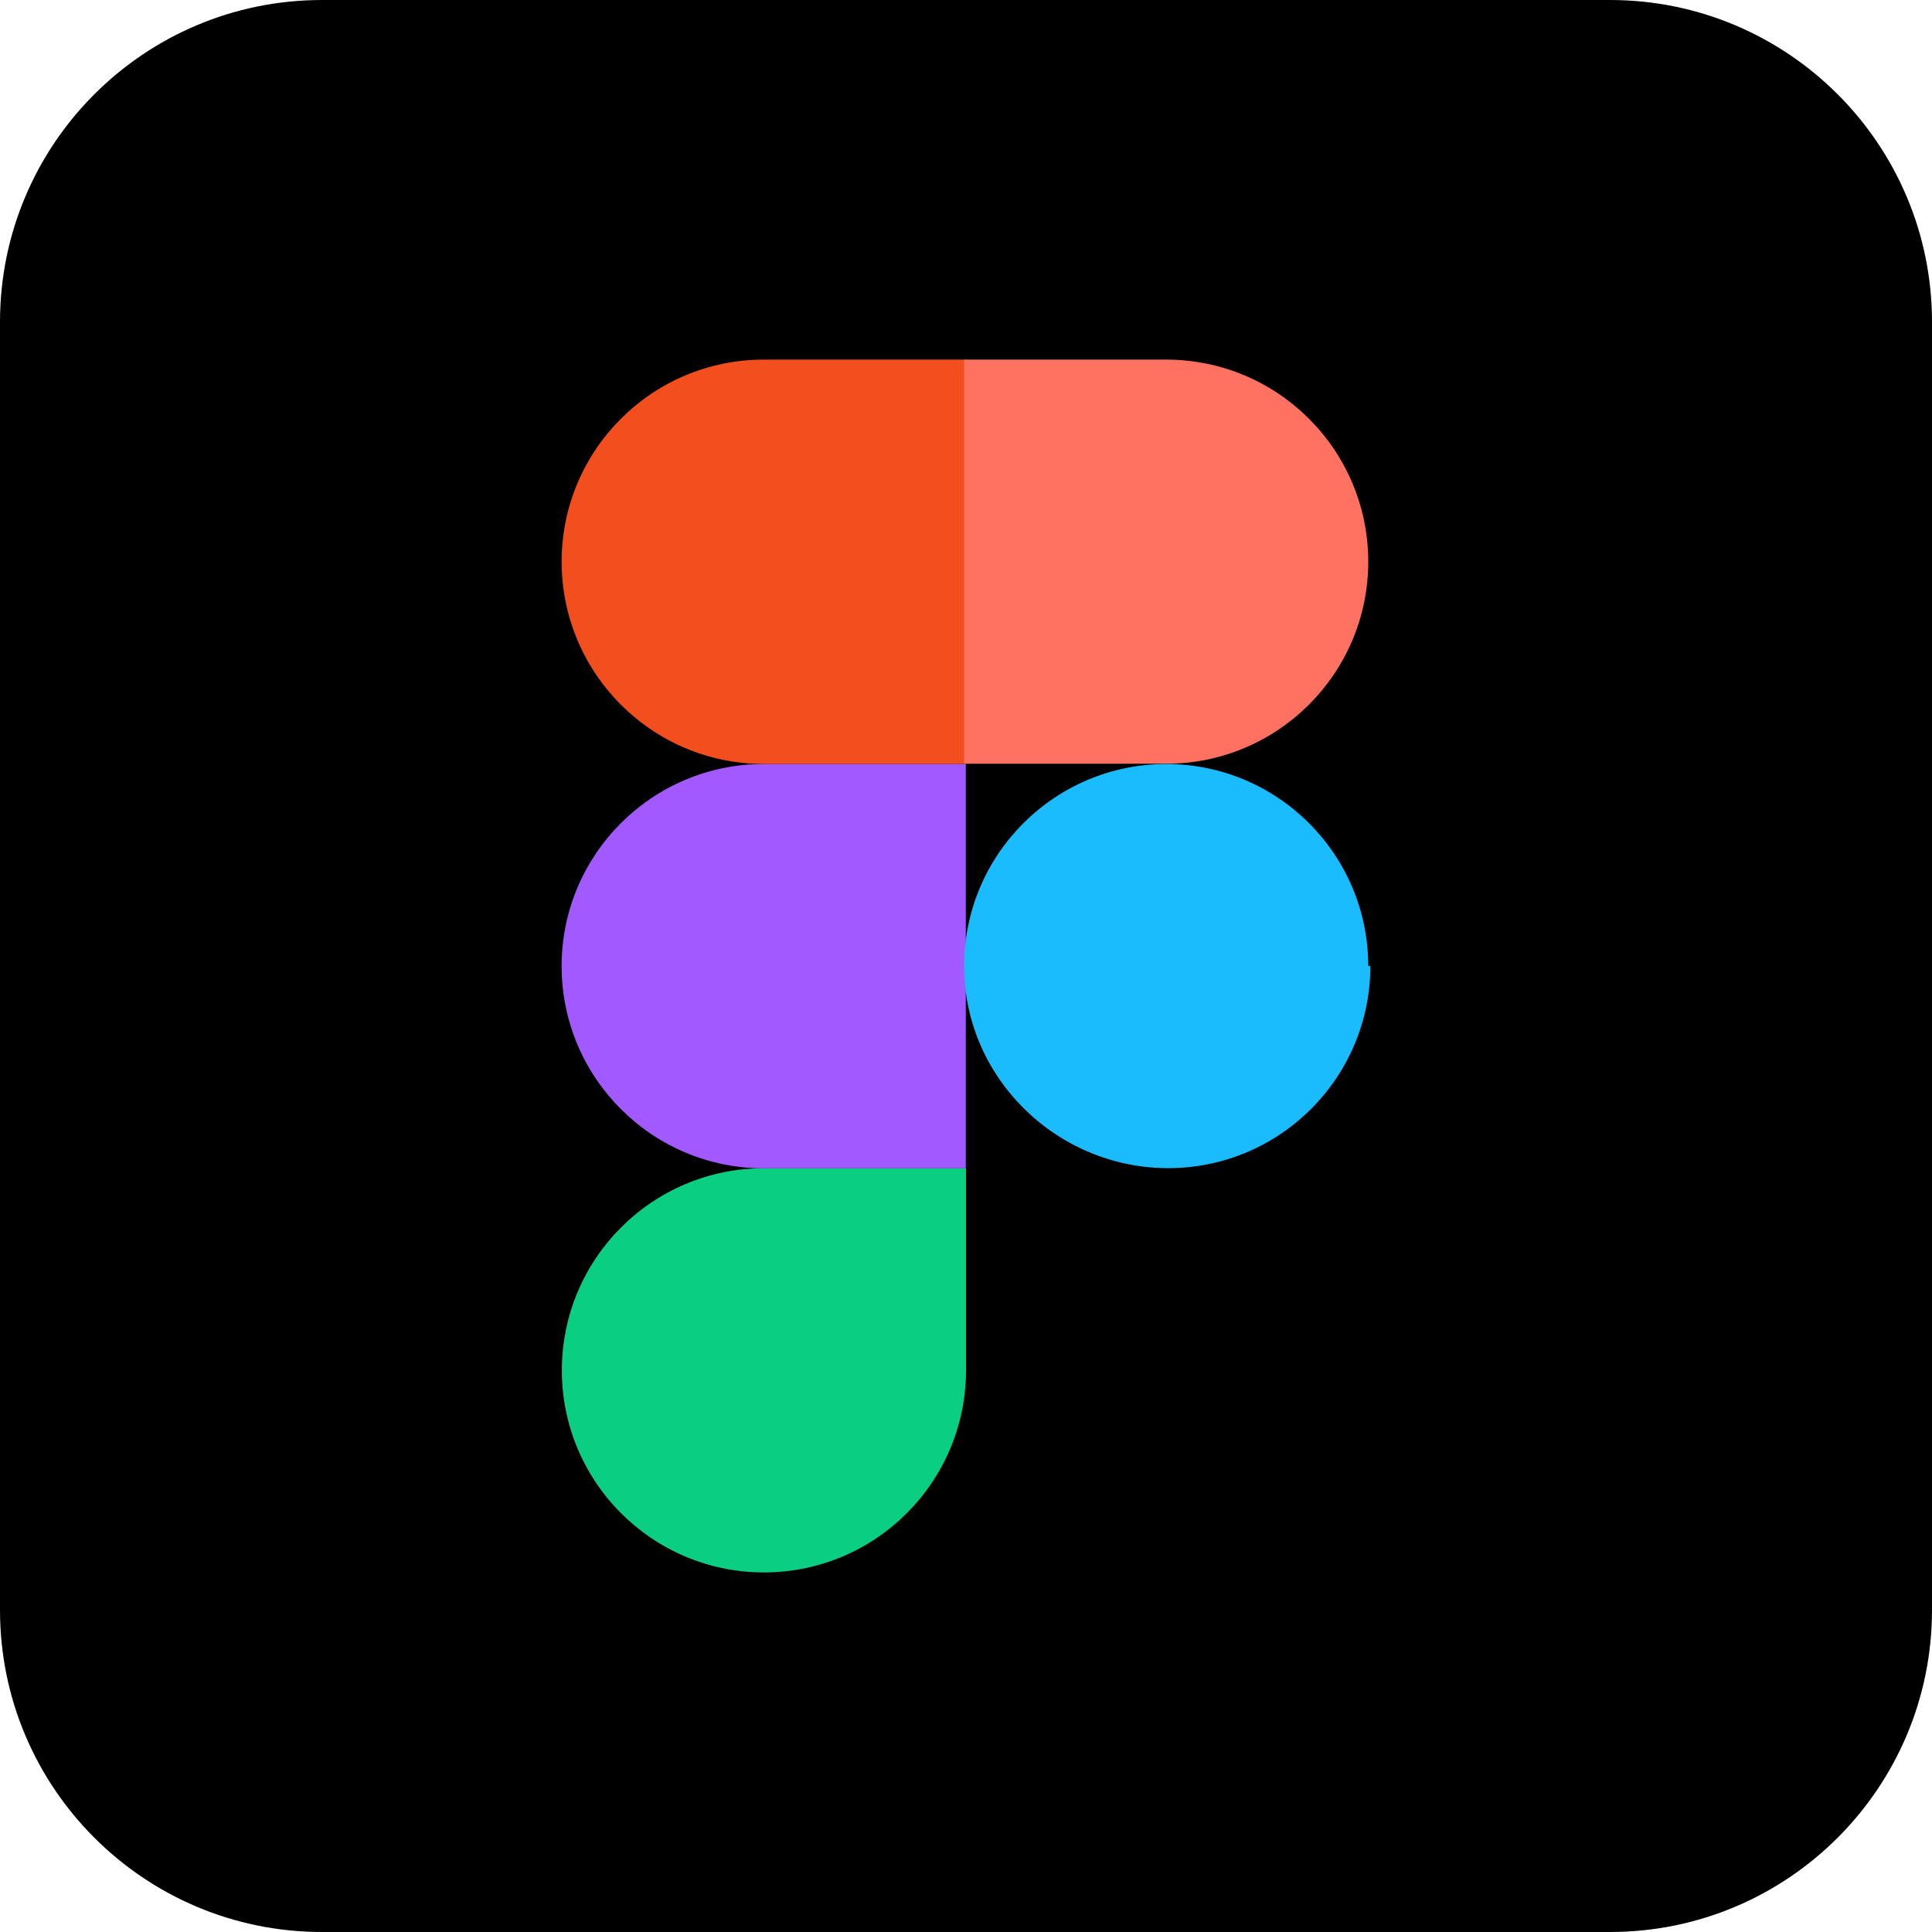
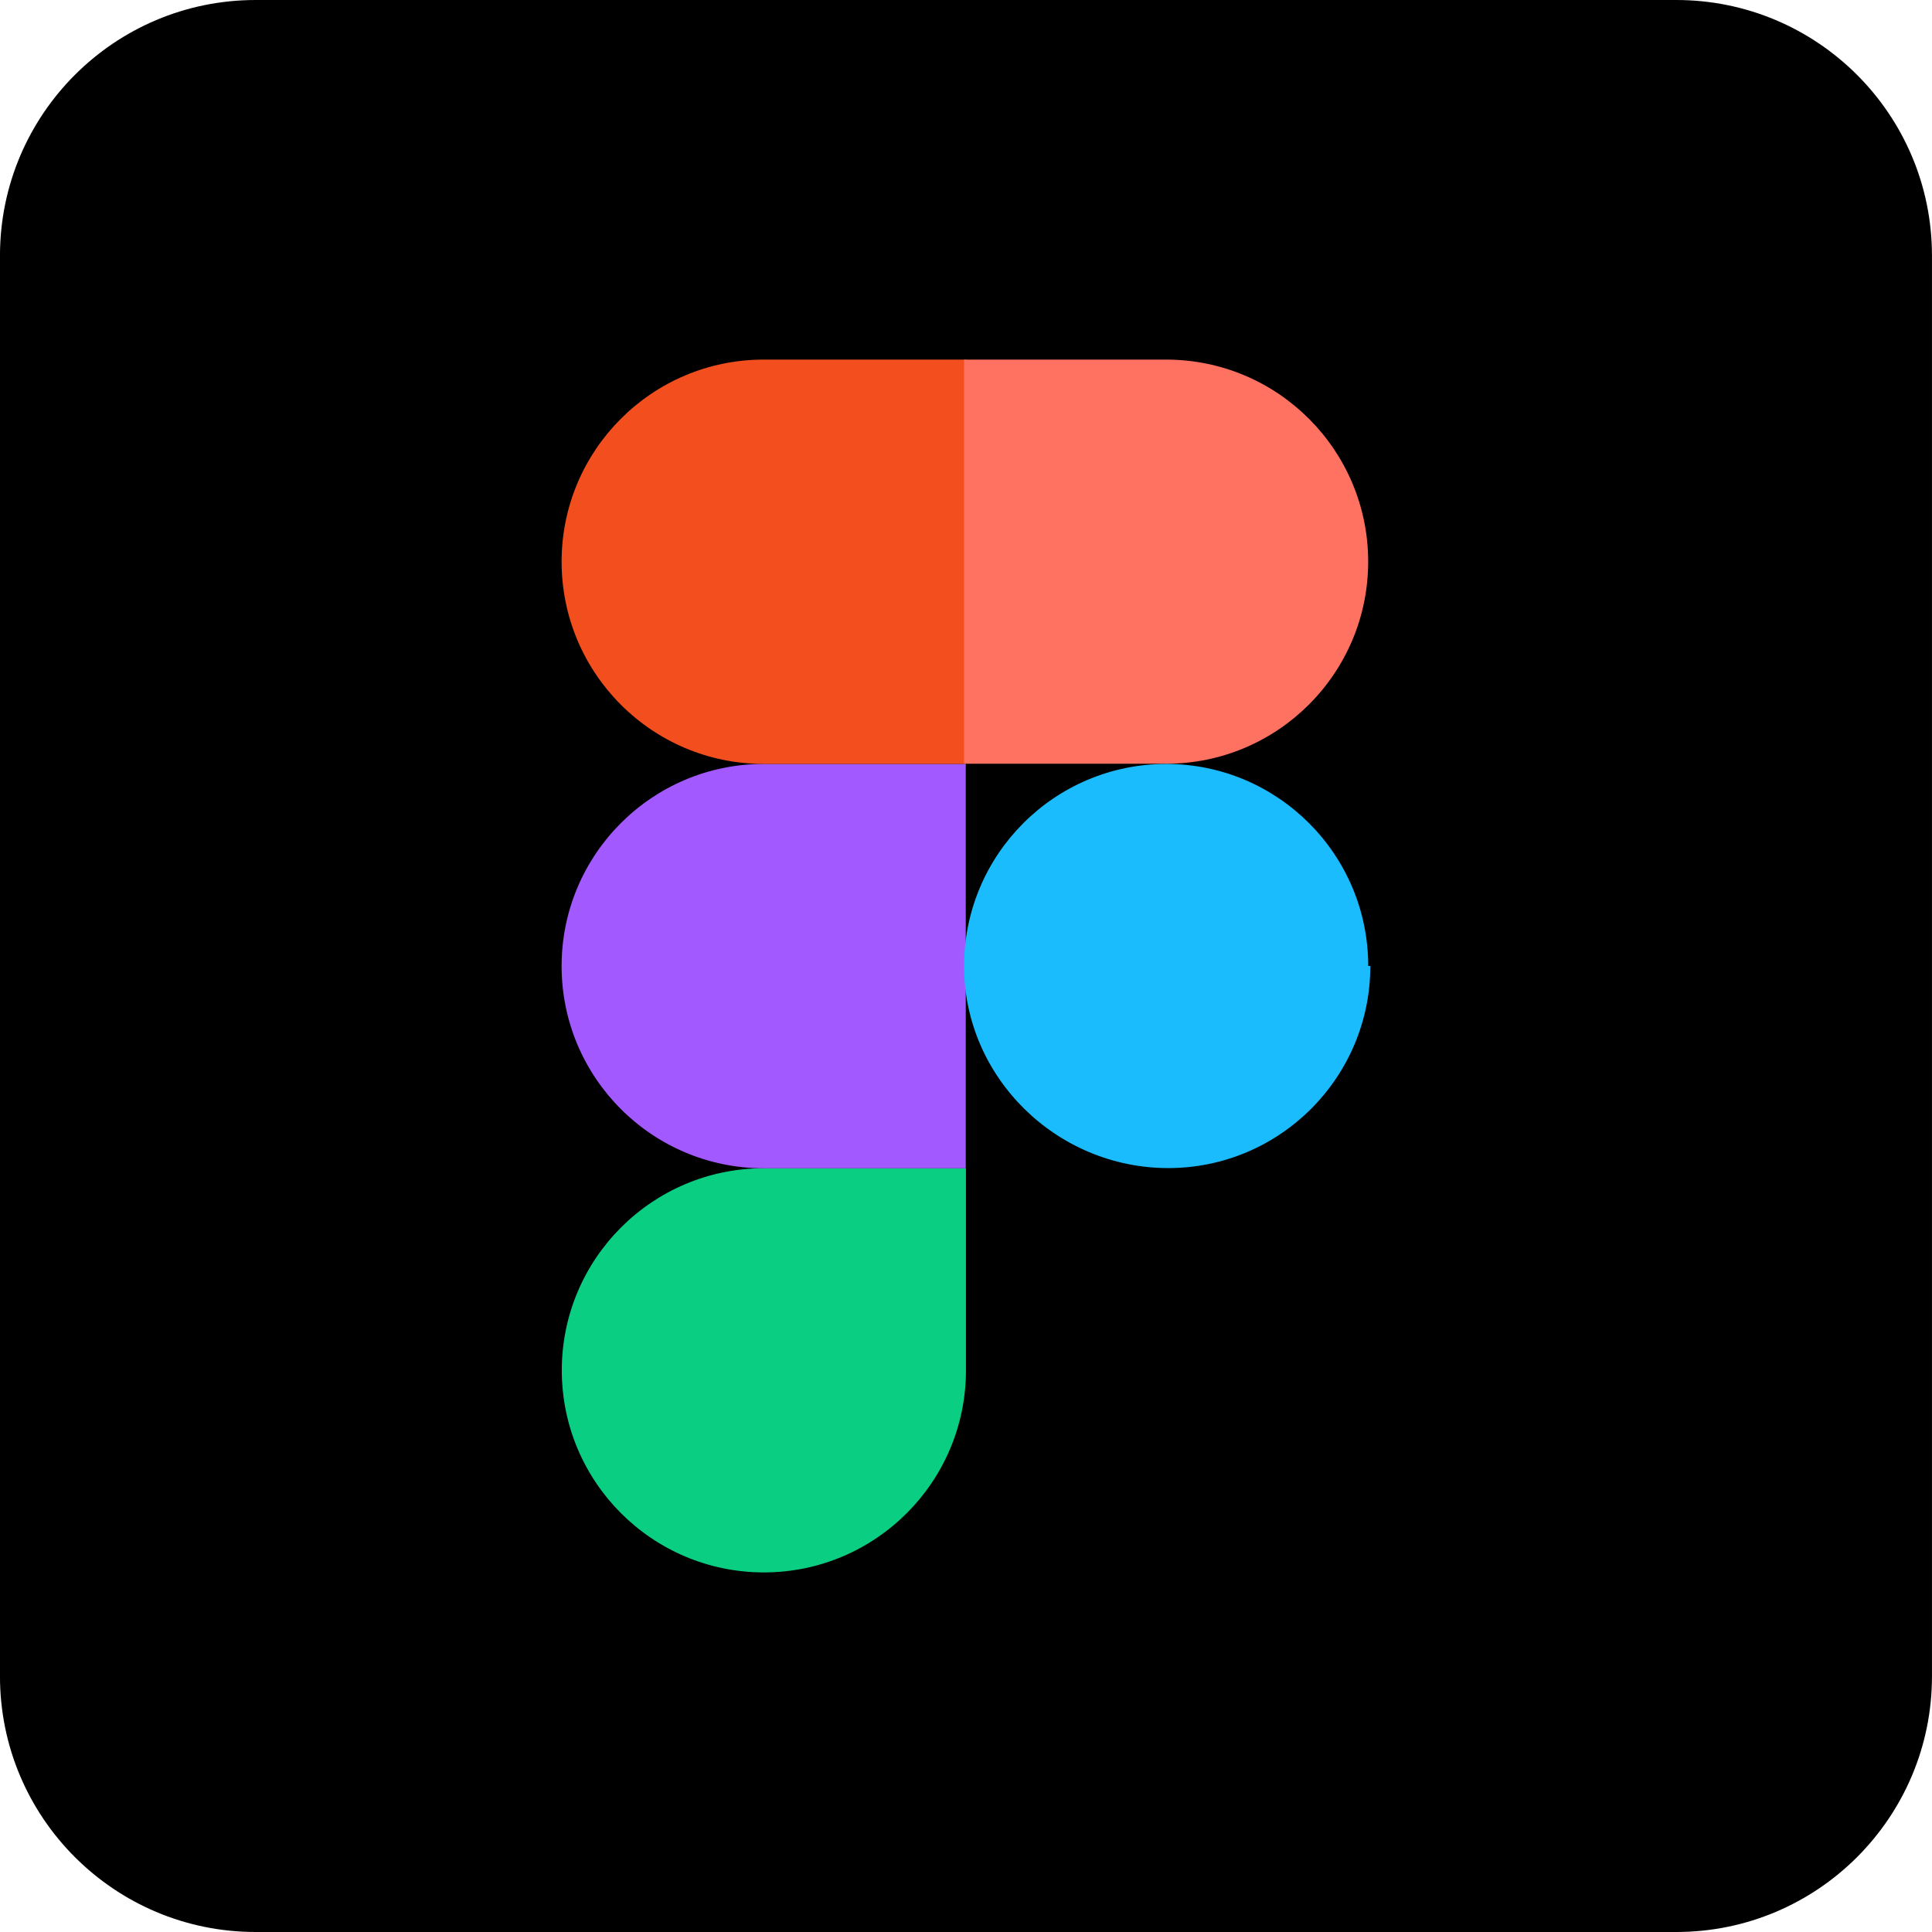
- <svg xmlns="http://www.w3.org/2000/svg" width="60" height="60" fill="none" viewBox="0 0 60 60">
-   <rect width="60" height="60" fill="#000" rx="10" />
-   <path fill="#0ACF83" fill-rule="evenodd" d="M23.724 48.833C27.188 48.833 30 46.021 30 42.557V36.281H23.724C20.261 36.281 17.449 39.093 17.449 42.557C17.449 46.021 20.26 48.833 23.724 48.833Z" clip-rule="evenodd" />
-   <path fill="#A259FF" fill-rule="evenodd" d="M17.442 30.002C17.442 26.539 20.254 23.727 23.718 23.727H29.994V36.284H23.718C20.254 36.281 17.446 33.473 17.442 30.009V30.002Z" clip-rule="evenodd" />
-   <path fill="#F24E1E" fill-rule="evenodd" d="M17.442 17.444C17.442 13.979 20.254 11.168 23.718 11.168H29.994V23.726H23.718C20.254 23.722 17.446 20.915 17.442 17.45V17.444Z" clip-rule="evenodd" />
-   <path fill="#FF7262" fill-rule="evenodd" d="M29.941 11.168H36.217C39.68 11.168 42.492 13.979 42.492 17.444C42.492 20.908 39.68 23.719 36.216 23.719H29.94L29.941 11.168Z" clip-rule="evenodd" />
-   <path fill="#1ABCFE" fill-rule="evenodd" d="M42.558 30.002C42.554 33.467 39.747 36.275 36.282 36.278C32.819 36.278 29.941 33.467 29.941 30.002C29.944 26.538 32.752 23.73 36.217 23.727C39.68 23.727 42.492 26.538 42.492 30.002H42.558Z" clip-rule="evenodd" />
+ <svg xmlns="http://www.w3.org/2000/svg" width="80" height="80" viewBox="0 0 80 80" fill="none">
+   <rect x="-0.001" width="80" height="80" rx="10.589" fill="black" />
+   <path fill-rule="evenodd" clip-rule="evenodd" d="M31.63 65.11C36.248 65.11 39.998 61.362 39.998 56.743V48.375H31.63C27.012 48.375 23.263 52.124 23.263 56.743C23.263 61.362 27.011 65.11 31.63 65.11Z" fill="#0ACF83" />
+   <path fill-rule="evenodd" clip-rule="evenodd" d="M23.255 40.001C23.255 35.383 27.004 31.633 31.622 31.633H39.99V48.377H31.622C27.003 48.372 23.259 44.628 23.255 40.009V40.001Z" fill="#A259FF" />
+   <path fill-rule="evenodd" clip-rule="evenodd" d="M23.255 23.257C23.255 18.638 27.004 14.89 31.622 14.89H39.99V31.633H31.622C27.003 31.629 23.259 27.885 23.255 23.266V23.257Z" fill="#F24E1E" />
+   <path fill-rule="evenodd" clip-rule="evenodd" d="M39.919 14.89H48.287C52.905 14.89 56.653 18.638 56.653 23.257C56.653 27.876 52.905 31.625 48.286 31.625H39.918L39.919 14.89Z" fill="#FF7262" />
+   <path fill-rule="evenodd" clip-rule="evenodd" d="M56.743 40.001C56.738 44.62 52.994 48.364 48.375 48.368C43.757 48.368 39.92 44.619 39.92 40.001C39.925 35.381 43.668 31.637 48.288 31.633C52.906 31.633 56.655 35.382 56.655 40.001H56.743Z" fill="#1ABCFE" />
</svg>
